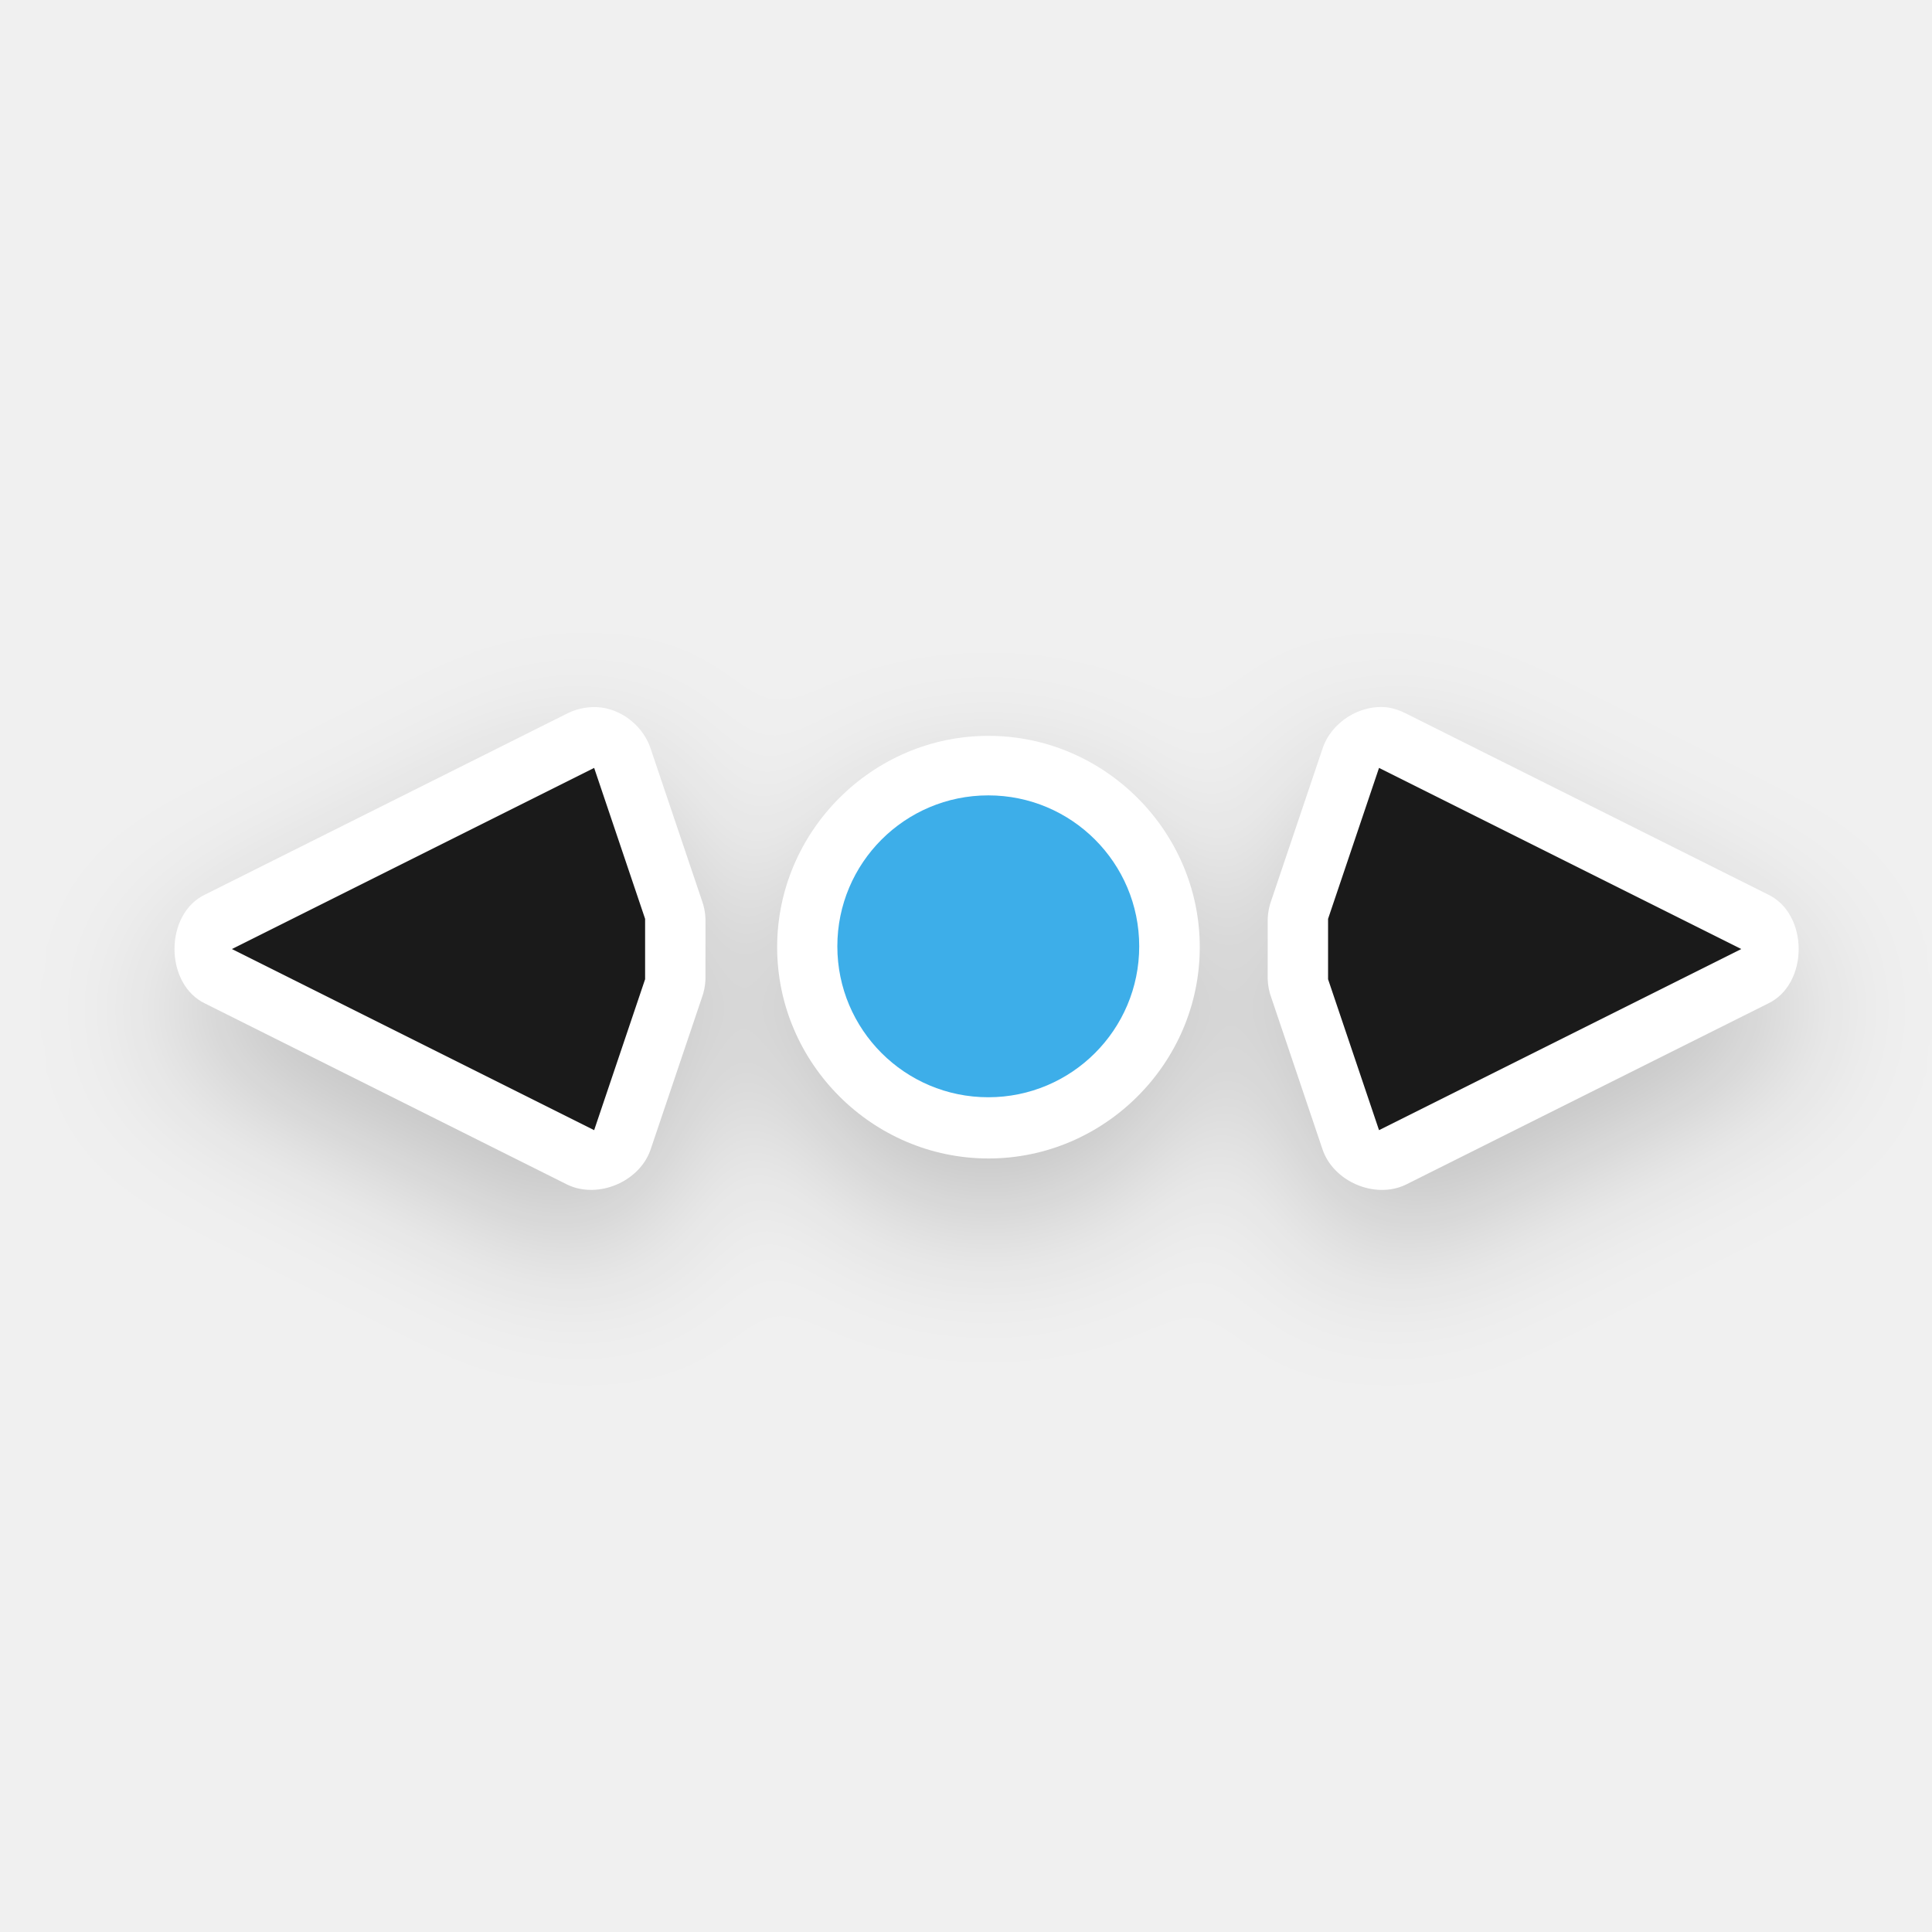
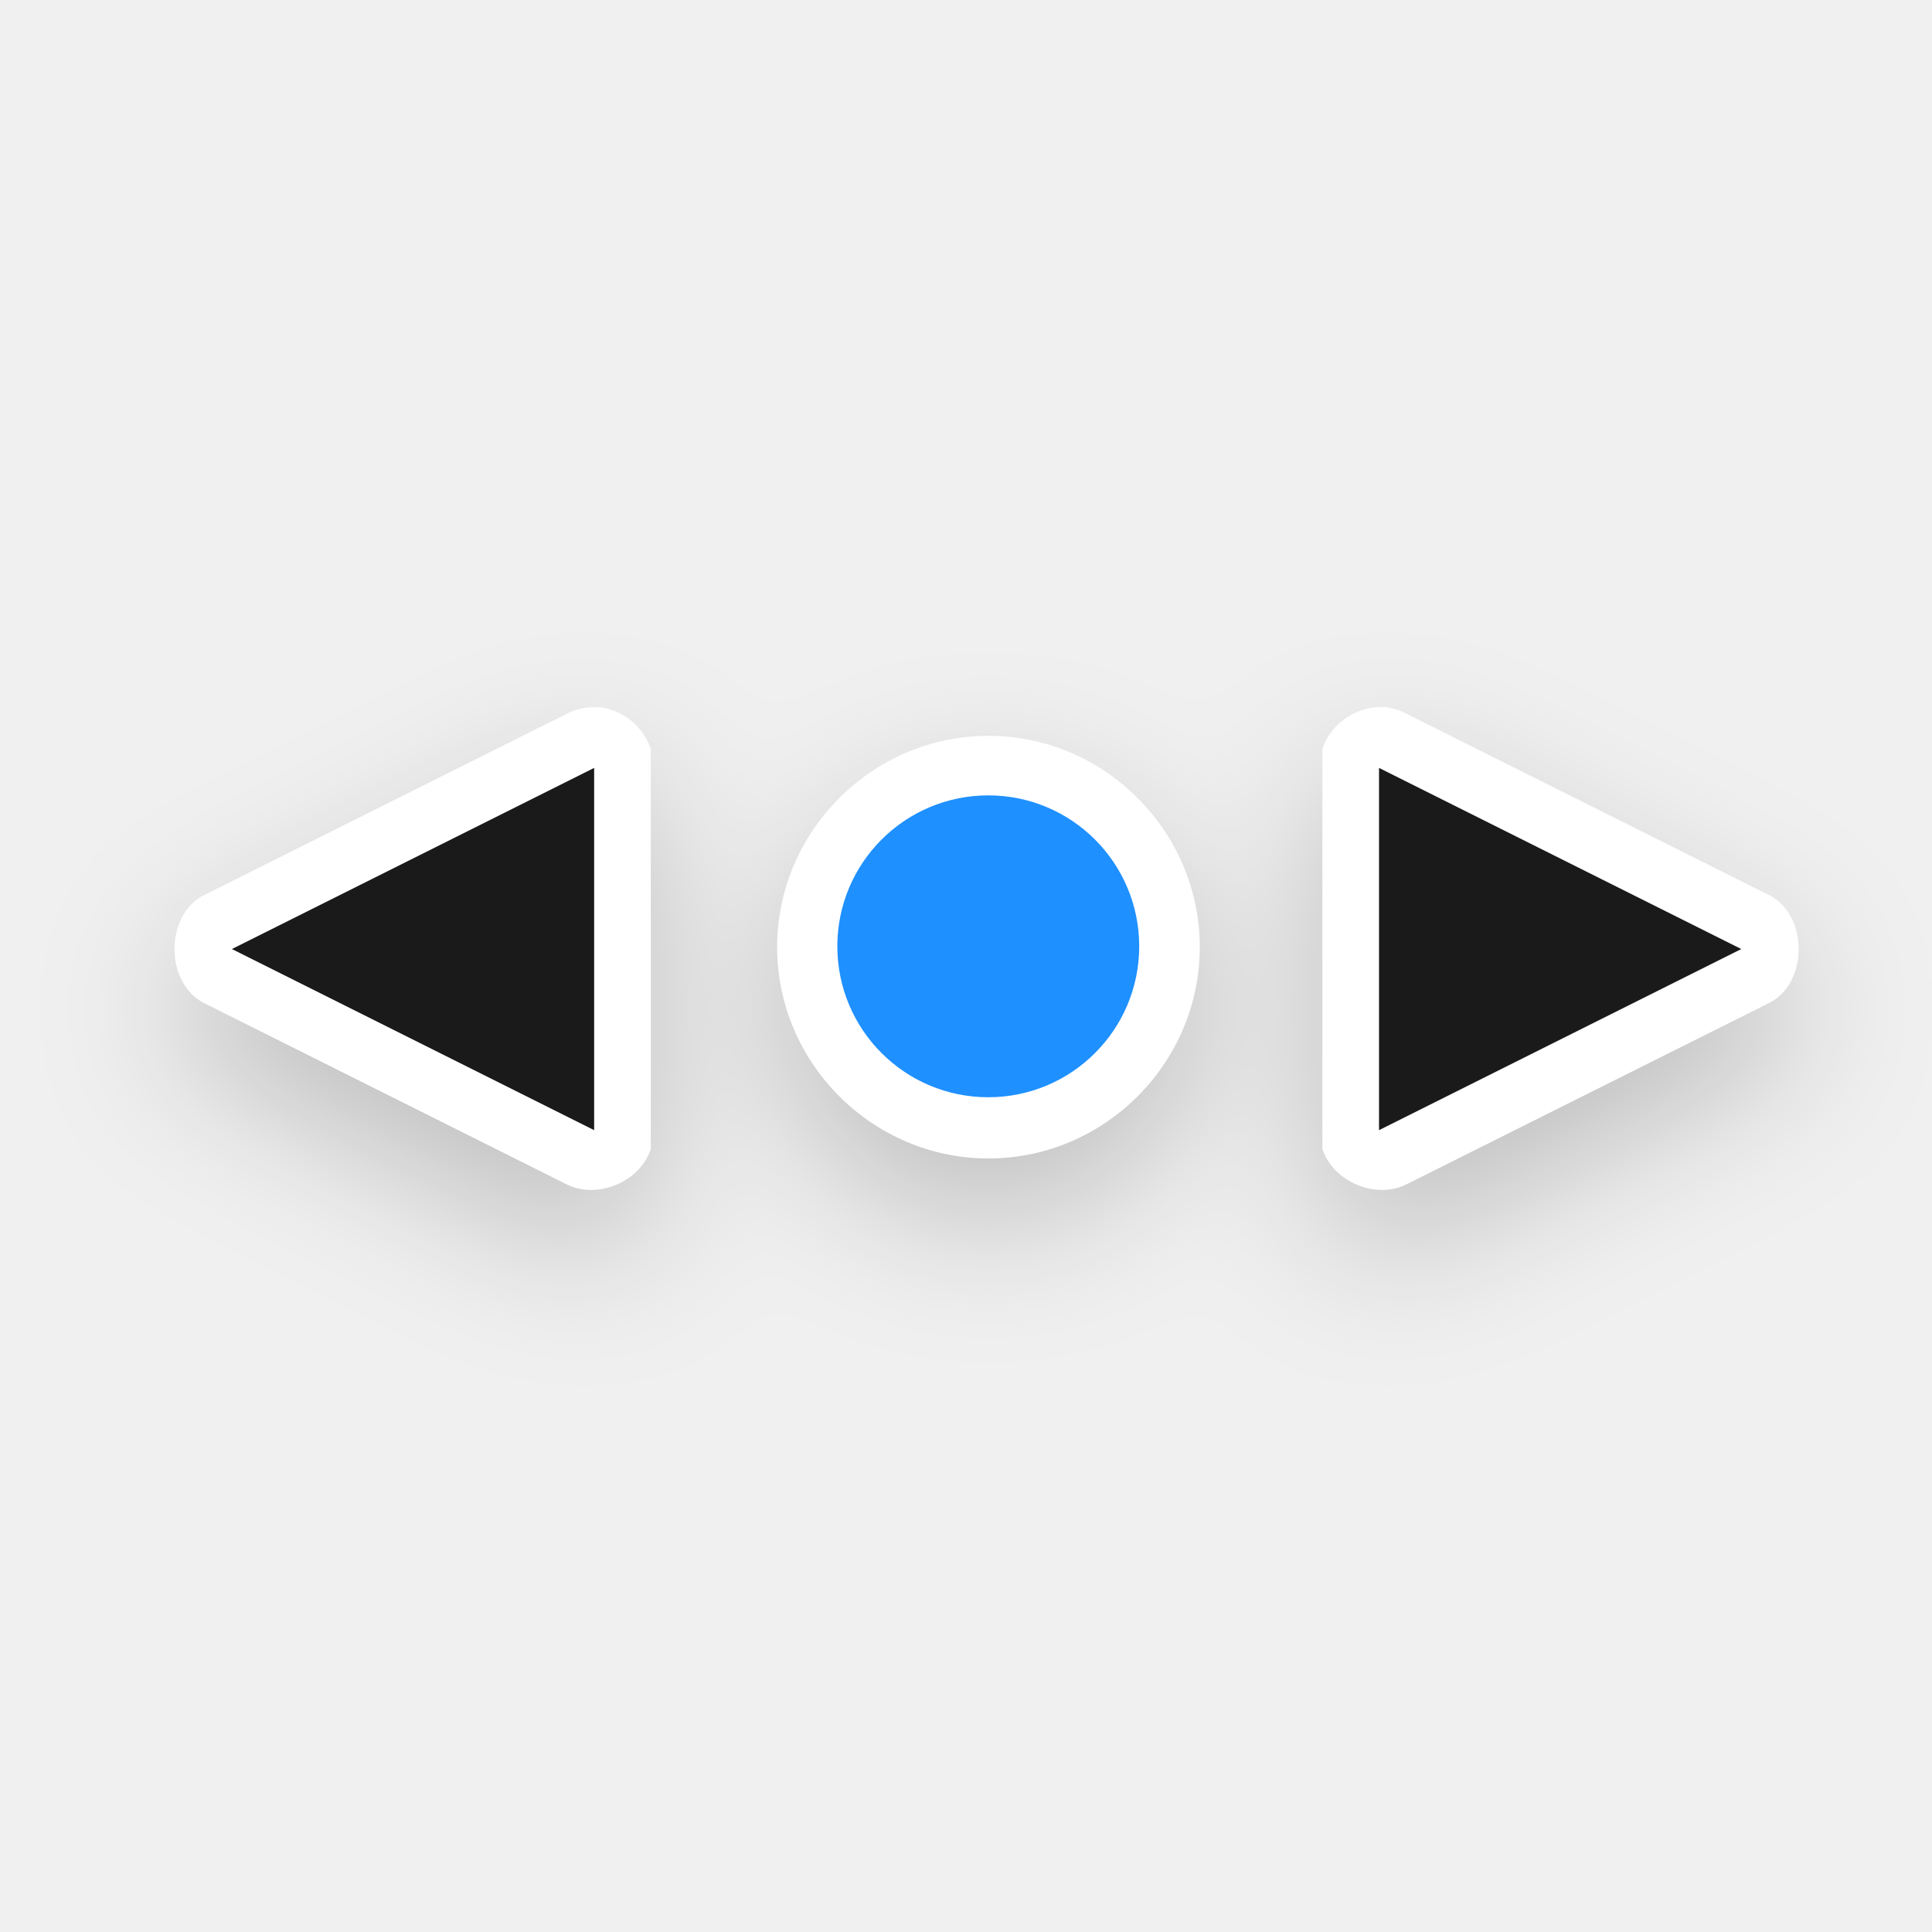
<svg xmlns="http://www.w3.org/2000/svg" width="32" height="32" viewBox="0 0 32 32" id="svg2" version="1.1">
  <defs id="defs4">
    <filter style="color-interpolation-filters:sRGB" height="1.723" y="-0.361" width="1.215" x="-0.107" id="filter8478">
      <feGaussianBlur id="feGaussianBlur8480" stdDeviation="1.204" />
    </filter>
  </defs>
  <g id="layer1" transform="translate(0,-1020.362)">
    <g id="g3355" transform="translate(0,0.3990028)">
-       <path id="path4591-9-8-8-7-2-0-1-7-2-6-8-5-9-8" d="m 140.872,624.908 c -0.098,0.017 -0.193,0.049 -0.281,0.094 l -6,3 c -0.685,0.32 -0.685,1.493 0,1.812 l 6,3 c 0.511,0.24 1.199,-0.058 1.375,-0.594 l 0.844,-2.5 c 0.037,-0.1 0.059,-0.206 0.062,-0.312 l 0,-1 c -0.004,-0.107 -0.025,-0.213 -0.062,-0.312 l -0.844,-2.5 c -0.142,-0.446 -0.63,-0.753 -1.094,-0.688 z m 13.031,0 c -0.37,0.053 -0.699,0.331 -0.812,0.688 l -0.844,2.5 c -0.037,0.1 -0.059,0.206 -0.062,0.312 l 0,1 c 0.004,0.107 0.025,0.213 0.062,0.312 l 0.844,2.5 c 0.176,0.536 0.864,0.833 1.375,0.594 l 6,-3 c 0.685,-0.32 0.685,-1.493 0,-1.812 l -6,-3 c -0.173,-0.085 -0.371,-0.118 -0.562,-0.094 z m -6.406,0.469 c -1.921,0 -3.5,1.579 -3.5,3.5 0,1.921 1.579,3.5 3.5,3.5 1.921,0 3.5,-1.579 3.5,-3.5 0,-1.921 -1.579,-3.5 -3.5,-3.5 z" style="color:#000000;font-style:normal;font-variant:normal;font-weight:normal;font-stretch:normal;font-size:medium;line-height:normal;font-family:Sans;-inkscape-font-specification:Sans;text-indent:0;text-align:start;text-decoration:none;text-decoration-line:none;letter-spacing:normal;word-spacing:normal;text-transform:none;direction:ltr;block-progression:tb;writing-mode:lr-tb;baseline-shift:baseline;text-anchor:start;display:inline;overflow:visible;visibility:visible;opacity:0.2;fill:#000000;fill-opacity:1;fill-rule:nonzero;stroke:none;stroke-width:2;marker:none;filter:url(#filter8478);enable-background:accumulate" transform="matrix(-1,0,0,1,163.869,407.7745)" />
-       <path id="path4591-9-8-8-7-2-0-1-7-2-6-0-7-4" d="m 22.997,1031.682 c 0.098,0.017 0.193,0.049 0.281,0.094 l 6,3 c 0.685,0.32 0.685,1.493 0,1.812 l -6,3 c -0.511,0.24 -1.199,-0.058 -1.375,-0.594 l -0.844,-2.5 c -0.037,-0.1 -0.059,-0.206 -0.062,-0.312 l -1e-5,-1 c 0.004,-0.107 0.025,-0.213 0.062,-0.312 l 0.844,-2.5 c 0.142,-0.446 0.63,-0.753 1.094,-0.688 z m -13.031,0 c 0.37,0.053 0.699,0.331 0.813,0.688 l 0.844,2.5 c 0.037,0.1 0.059,0.206 0.062,0.312 l 1e-5,1 c -0.004,0.107 -0.025,0.213 -0.062,0.312 l -0.844,2.5 c -0.176,0.536 -0.864,0.833 -1.375,0.594 l -6,-3 c -0.685,-0.32 -0.685,-1.493 0,-1.812 l 6,-3 c 0.173,-0.085 0.371,-0.118 0.562,-0.094 z m 6.406,0.469 c 1.921,0 3.5,1.579 3.5,3.5 0,1.921 -1.579,3.5 -3.5,3.5 -1.921,0 -3.5,-1.579 -3.5,-3.5 0,-1.921 1.579,-3.5 3.5,-3.5 z" style="color:#000000;font-style:normal;font-variant:normal;font-weight:normal;font-stretch:normal;font-size:medium;line-height:normal;font-family:Sans;-inkscape-font-specification:Sans;text-indent:0;text-align:start;text-decoration:none;text-decoration-line:none;letter-spacing:normal;word-spacing:normal;text-transform:none;direction:ltr;block-progression:tb;writing-mode:lr-tb;baseline-shift:baseline;text-anchor:start;display:inline;overflow:visible;visibility:visible;fill:#ffffff;fill-opacity:1;fill-rule:nonzero;stroke:none;stroke-width:2;marker:none;enable-background:accumulate" />
-       <path style="color:#000000;font-style:normal;font-variant:normal;font-weight:normal;font-stretch:normal;font-size:medium;line-height:normal;font-family:Sans;-inkscape-font-specification:Sans;text-indent:0;text-align:start;text-decoration:none;text-decoration-line:none;letter-spacing:normal;word-spacing:normal;text-transform:none;direction:ltr;block-progression:tb;writing-mode:lr-tb;baseline-shift:baseline;text-anchor:start;display:inline;overflow:visible;visibility:visible;fill:#1a1a1a;fill-opacity:1;stroke:none;stroke-width:1px;marker:none;enable-background:accumulate" d="m 22.841,1032.682 6,3 -6,3 -0.844,-2.5 0,-1 z m -13,0 0.844,2.5 0,1 -0.844,2.5 -6,-3 z" id="path4591-9-8-8-7-2-0-1-7-2-9-5-5" />
-       <circle r="2.5" cy="1035.637" cx="-16.369" style="fill:#3daee9;fill-opacity:1;stroke:none" id="path4169-06-1-5-7-9-6-03-6-4-8-4" transform="scale(-1,1)" />
+       <path id="path4591-9-8-8-7-2-0-1-7-2-6-8-5-9-8" d="m 140.872,624.908 c -0.098,0.017 -0.193,0.049 -0.281,0.094 l -6,3 c -0.685,0.32 -0.685,1.493 0,1.812 l 6,3 c 0.511,0.24 1.199,-0.058 1.375,-0.594 v -6.625 c -0.142,-0.446 -0.63,-0.753 -1.094,-0.688 z m 13.031,0 c -0.37,0.053 -0.699,0.331 -0.812,0.688 v 6.625 c 0.176,0.536 0.864,0.833 1.375,0.594 l 6,-3 c 0.685,-0.32 0.685,-1.493 0,-1.812 l -6,-3 c -0.173,-0.085 -0.371,-0.118 -0.562,-0.094 z m -6.406,0.469 c -1.921,0 -3.5,1.579 -3.5,3.5 0,1.921 1.579,3.5 3.5,3.5 1.921,0 3.5,-1.579 3.5,-3.5 0,-1.921 -1.579,-3.5 -3.5,-3.5 z" style="color:#000000;font-style:normal;font-variant:normal;font-weight:normal;font-stretch:normal;font-size:medium;line-height:normal;font-family:Sans;-inkscape-font-specification:Sans;text-indent:0;text-align:start;text-decoration:none;text-decoration-line:none;letter-spacing:normal;word-spacing:normal;text-transform:none;writing-mode:lr-tb;direction:ltr;baseline-shift:baseline;text-anchor:start;display:inline;overflow:visible;visibility:visible;opacity:0.2;fill:#000000;fill-opacity:1;fill-rule:nonzero;stroke:none;stroke-width:2;marker:none;filter:url(#filter8478);enable-background:accumulate" transform="matrix(-1,0,0,1,163.869,407.7745)" />
+       <path id="path4591-9-8-8-7-2-0-1-7-2-6-0-7-4" d="m 22.997,1031.682 c 0.098,0.017 0.193,0.049 0.281,0.094 l 6,3 c 0.685,0.32 0.685,1.493 0,1.812 l -6,3 c -0.511,0.24 -1.199,-0.058 -1.375,-0.594 v -6.625 c 0.142,-0.446 0.63,-0.753 1.094,-0.688 z m -13.031,0 c 0.37,0.053 0.699,0.331 0.813,0.688 l 10e-6,6.625 c -0.176,0.536 -0.864,0.833 -1.375,0.594 l -6,-3 c -0.685,-0.32 -0.685,-1.493 0,-1.812 l 6,-3 c 0.173,-0.085 0.371,-0.118 0.562,-0.094 z m 6.406,0.469 c 1.921,0 3.5,1.579 3.5,3.5 0,1.921 -1.579,3.5 -3.5,3.5 -1.921,0 -3.5,-1.579 -3.5,-3.5 0,-1.921 1.579,-3.5 3.5,-3.5 z" style="color:#000000;font-style:normal;font-variant:normal;font-weight:normal;font-stretch:normal;font-size:medium;line-height:normal;font-family:Sans;-inkscape-font-specification:Sans;text-indent:0;text-align:start;text-decoration:none;text-decoration-line:none;letter-spacing:normal;word-spacing:normal;text-transform:none;writing-mode:lr-tb;direction:ltr;baseline-shift:baseline;text-anchor:start;display:inline;overflow:visible;visibility:visible;fill:#ffffff;fill-opacity:1;fill-rule:nonzero;stroke:none;stroke-width:2;marker:none;enable-background:accumulate" />
+       <path style="color:#000000;font-style:normal;font-variant:normal;font-weight:normal;font-stretch:normal;font-size:medium;line-height:normal;font-family:Sans;-inkscape-font-specification:Sans;text-indent:0;text-align:start;text-decoration:none;text-decoration-line:none;letter-spacing:normal;word-spacing:normal;text-transform:none;writing-mode:lr-tb;direction:ltr;baseline-shift:baseline;text-anchor:start;display:inline;overflow:visible;visibility:visible;fill:#1a1a1a;fill-opacity:1;stroke:none;stroke-width:1px;marker:none;enable-background:accumulate" d="m 22.841,1032.682 6,3 -6,3 z m -13,0 v 6 l -6,-3 z" id="path4591-9-8-8-7-2-0-1-7-2-9-5-5" />
+       <circle r="2.5" cy="1035.637" cx="-16.369" style="fill:#1e90ff;fill-opacity:1;stroke:none" id="path4169-06-1-5-7-9-6-03-6-4-8-4" transform="scale(-1,1)" />
    </g>
  </g>
</svg>
